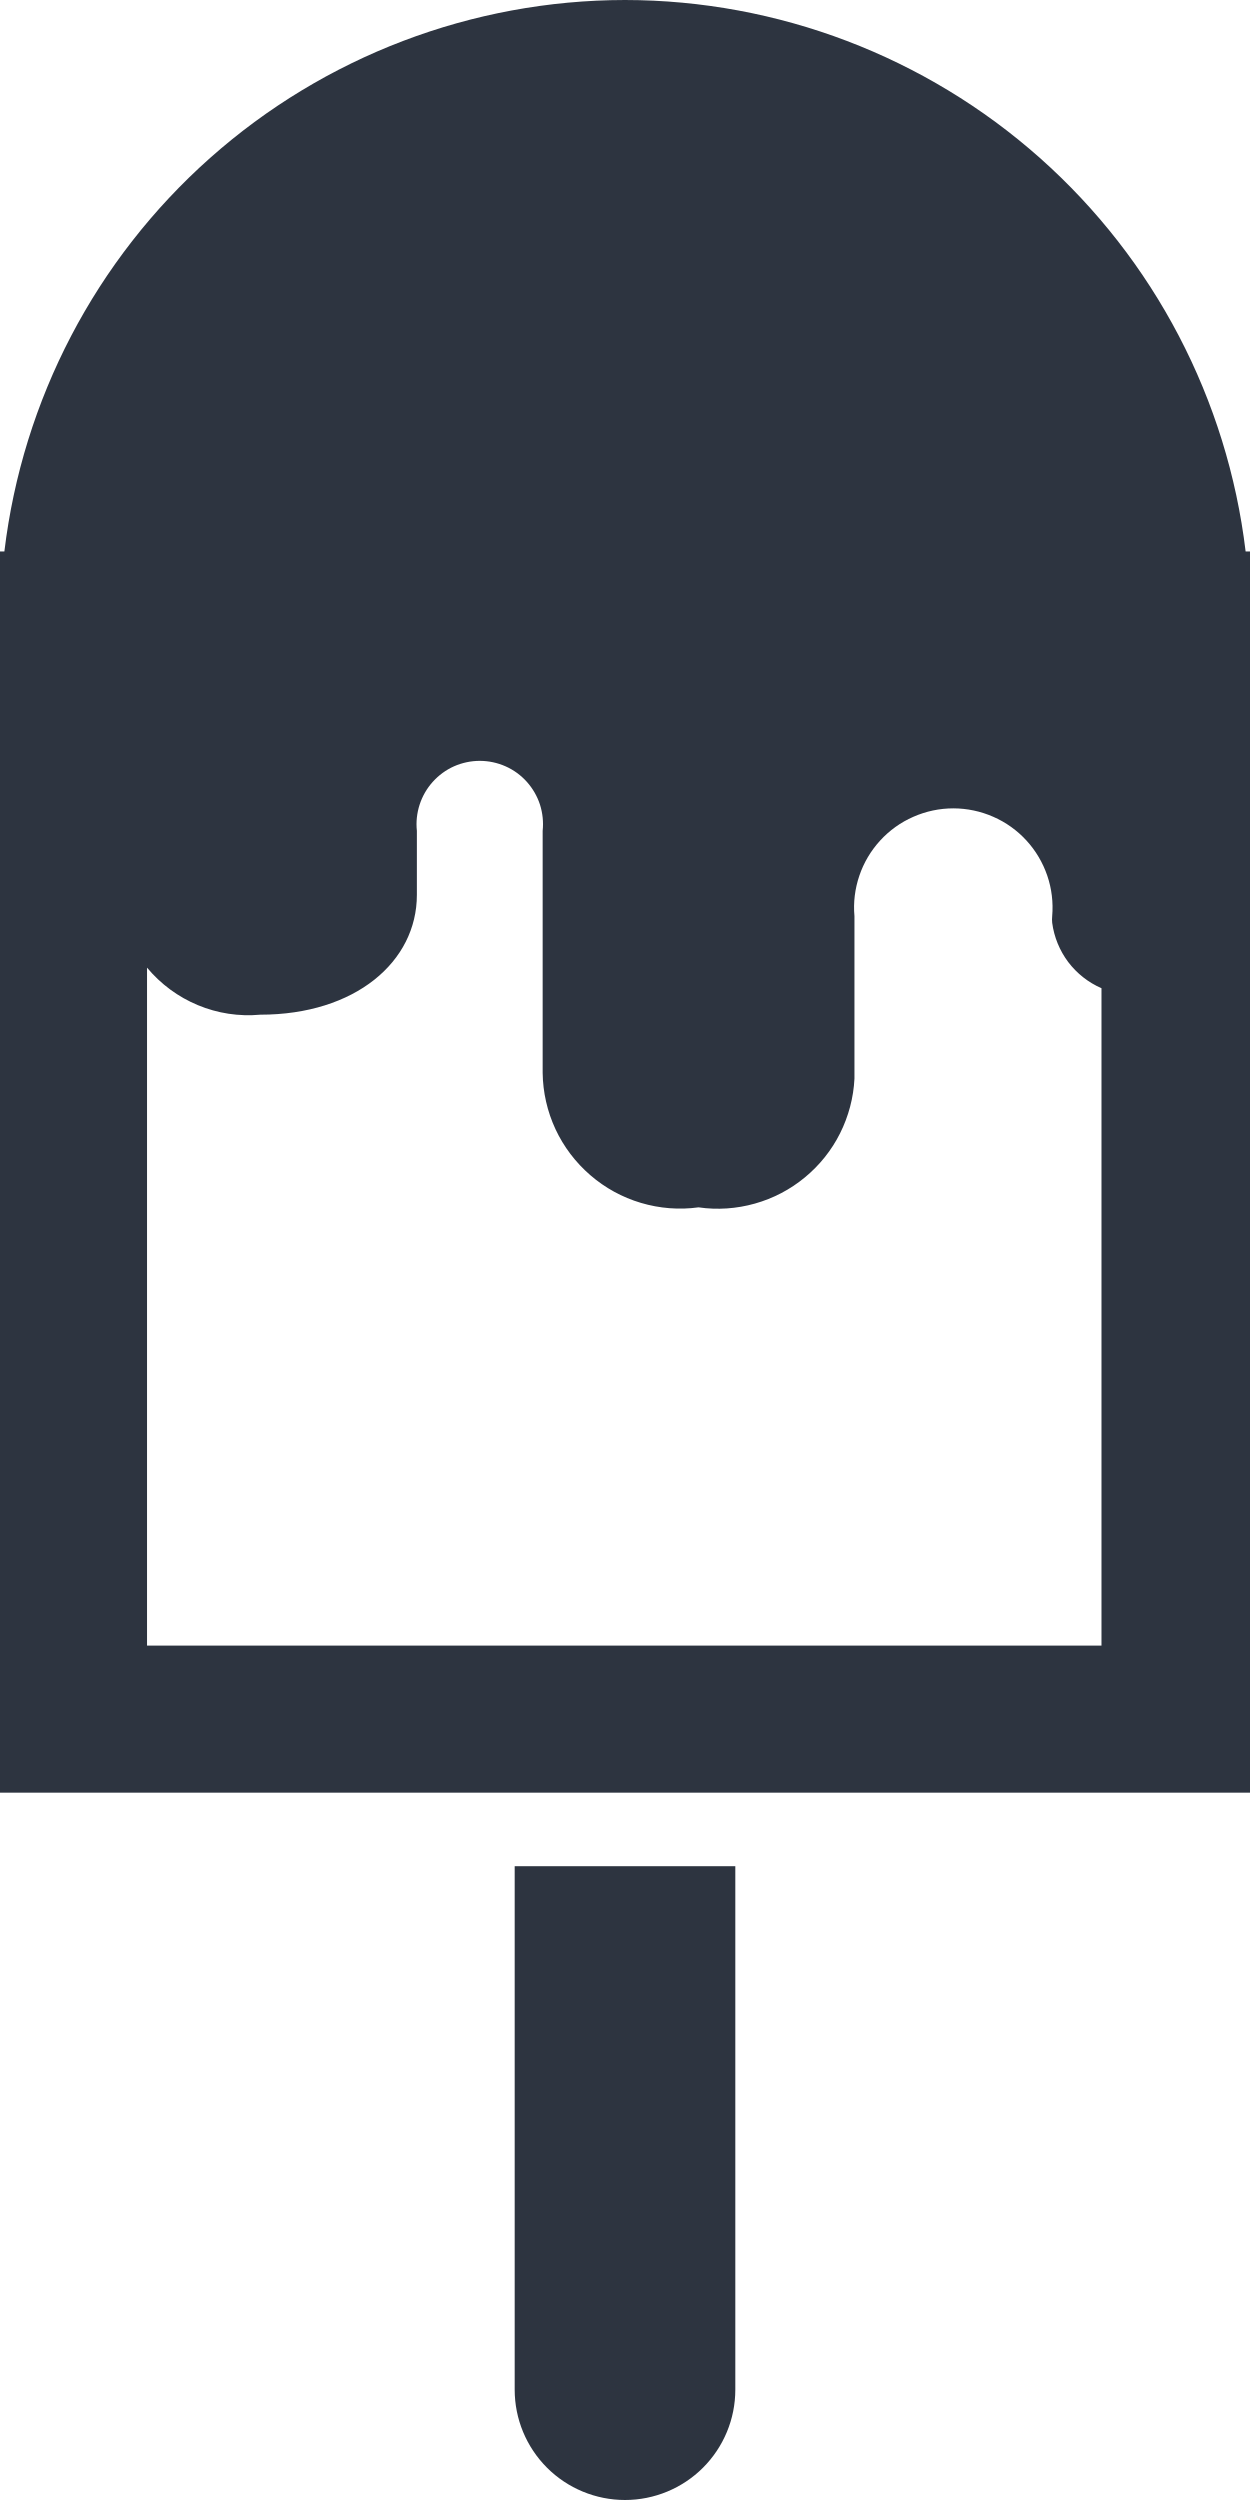
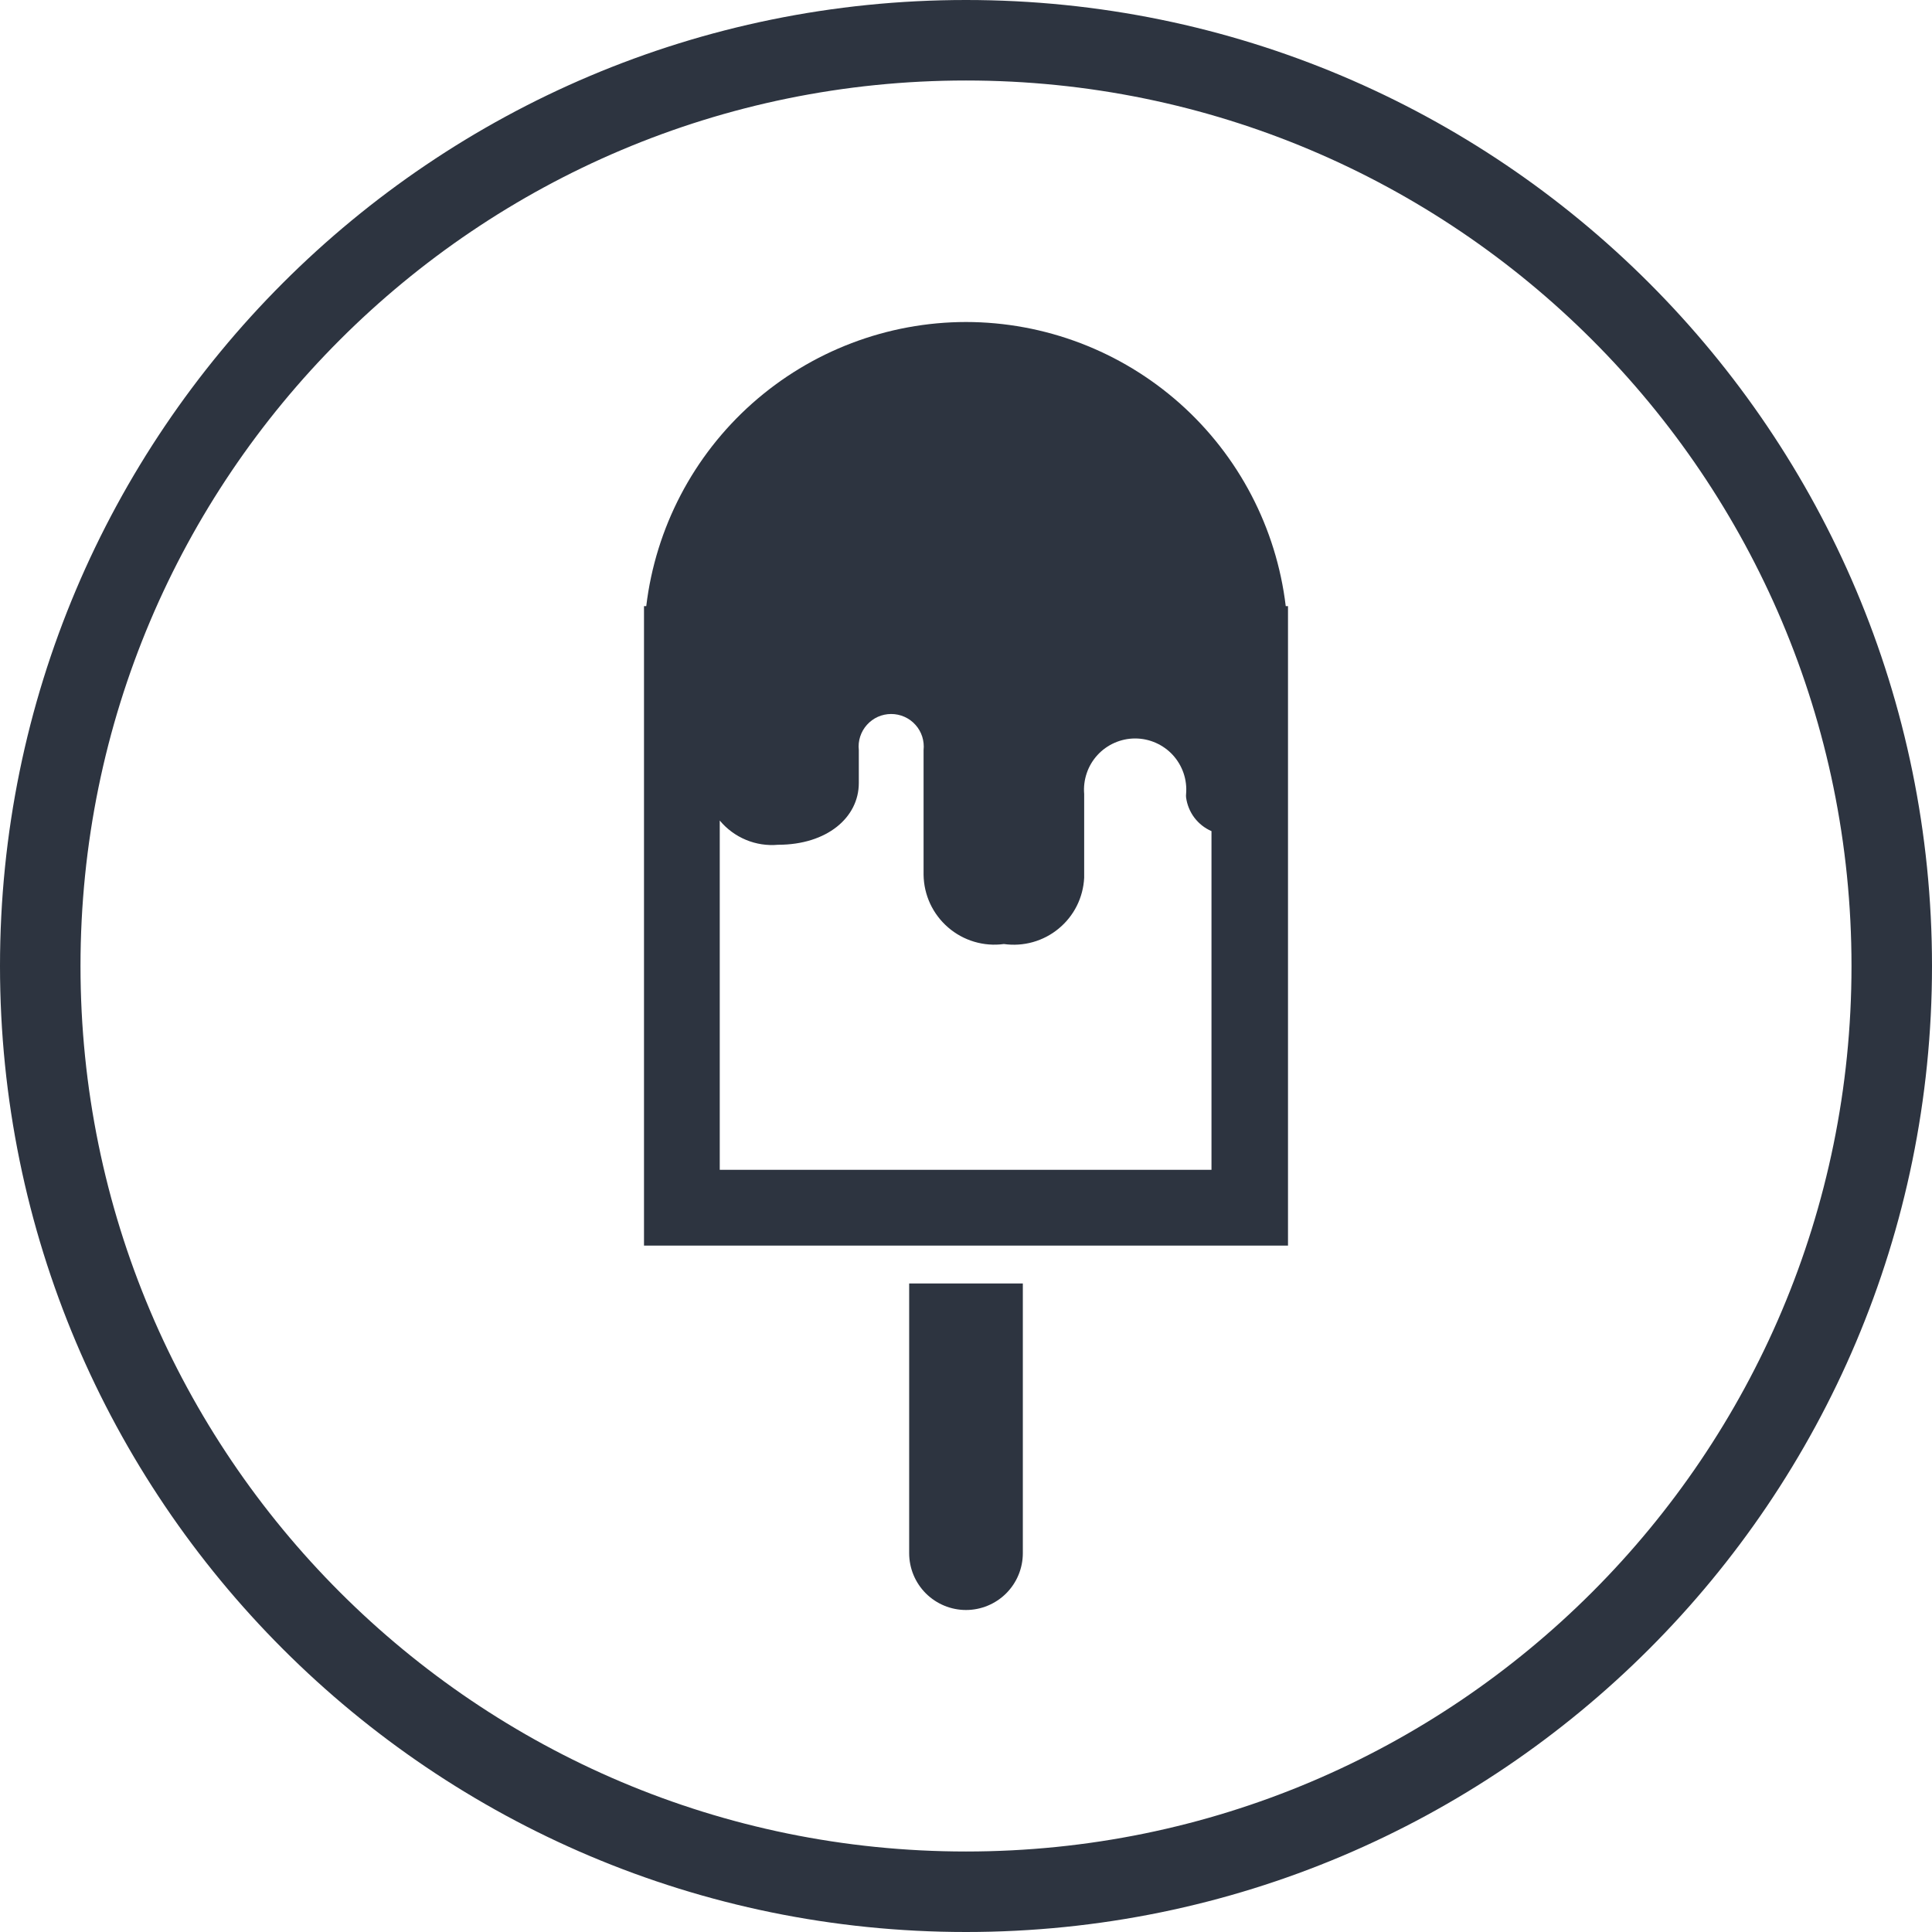
- <svg xmlns="http://www.w3.org/2000/svg" width="16" height="32" viewBox="0 0 16 32" fill="none">
-   <path d="M8 0C6.042 0.002 4.153 0.722 2.689 2.022C1.225 3.323 0.289 5.115 0.056 7.059H0V22.946H16V7.059H15.944C15.711 5.115 14.775 3.323 13.311 2.022C11.847 0.722 9.958 0.002 8 0ZM14.118 21.064H1.882V12.386C2.057 12.596 2.28 12.761 2.533 12.866C2.785 12.971 3.059 13.013 3.332 12.988C4.546 12.988 5.336 12.311 5.336 11.454V10.635C5.324 10.522 5.336 10.408 5.371 10.3C5.406 10.192 5.463 10.092 5.539 10.008C5.615 9.923 5.708 9.855 5.811 9.809C5.915 9.763 6.028 9.739 6.141 9.739C6.255 9.739 6.367 9.763 6.471 9.809C6.575 9.855 6.668 9.923 6.744 10.008C6.819 10.092 6.877 10.192 6.912 10.3C6.946 10.408 6.958 10.522 6.946 10.635V13.732C6.949 13.981 7.005 14.227 7.11 14.453C7.215 14.678 7.367 14.879 7.556 15.042C7.744 15.205 7.965 15.326 8.204 15.397C8.443 15.468 8.694 15.488 8.941 15.454C9.182 15.489 9.428 15.472 9.662 15.406C9.897 15.34 10.115 15.226 10.302 15.071C10.49 14.916 10.644 14.724 10.753 14.506C10.862 14.288 10.925 14.05 10.937 13.807V11.727C10.921 11.552 10.943 11.375 11 11.208C11.056 11.042 11.147 10.889 11.266 10.759C11.385 10.629 11.53 10.525 11.691 10.455C11.852 10.384 12.026 10.347 12.202 10.347C12.378 10.347 12.553 10.384 12.714 10.455C12.875 10.525 13.02 10.629 13.139 10.759C13.258 10.889 13.348 11.042 13.405 11.208C13.462 11.375 13.483 11.552 13.468 11.727C13.465 11.755 13.465 11.784 13.468 11.812C13.492 11.994 13.563 12.167 13.673 12.314C13.784 12.46 13.93 12.576 14.099 12.649V21.12L14.118 21.064Z" fill="#2D3440" />
-   <path d="M6.588 30.588C6.588 30.963 6.737 31.322 7.002 31.587C7.266 31.851 7.626 32 8 32C8.374 32 8.734 31.851 8.998 31.587C9.263 31.322 9.412 30.963 9.412 30.588V23.887H6.588V30.588Z" fill="#2D3440" />
+ <svg xmlns="http://www.w3.org/2000/svg" width="48" height="48" viewBox="0 0 48 48" fill="none">
+   <circle cx="24" cy="24" r="23" stroke="#2D3440" stroke-width="2" />
+   <path d="M24 8C22.042 8.002 20.153 8.722 18.689 10.022C17.225 11.323 16.289 13.115 16.056 15.059H16V30.946H32V15.059H31.944C31.711 13.115 30.775 11.323 29.311 10.022C27.847 8.722 25.958 8.002 24 8ZM30.118 29.064H17.882V20.386C18.057 20.596 18.28 20.761 18.533 20.866C18.785 20.971 19.059 21.013 19.332 20.988C20.546 20.988 21.337 20.311 21.337 19.454V18.635C21.324 18.522 21.336 18.408 21.371 18.3C21.406 18.192 21.463 18.092 21.539 18.008C21.615 17.923 21.708 17.855 21.811 17.809C21.915 17.763 22.027 17.739 22.141 17.739C22.255 17.739 22.367 17.763 22.471 17.809C22.575 17.855 22.668 17.923 22.744 18.008C22.82 18.092 22.877 18.192 22.912 18.3C22.946 18.408 22.958 18.522 22.946 18.635V21.732C22.949 21.981 23.005 22.227 23.11 22.453C23.215 22.678 23.367 22.879 23.556 23.042C23.744 23.205 23.965 23.326 24.204 23.397C24.443 23.468 24.694 23.488 24.941 23.454C25.182 23.488 25.428 23.472 25.662 23.406C25.897 23.34 26.115 23.226 26.302 23.071C26.49 22.916 26.644 22.724 26.753 22.506C26.862 22.288 26.924 22.05 26.936 21.807V19.727C26.921 19.552 26.943 19.375 27 19.208C27.056 19.042 27.147 18.889 27.266 18.759C27.385 18.629 27.53 18.526 27.691 18.455C27.852 18.384 28.026 18.347 28.202 18.347C28.378 18.347 28.553 18.384 28.714 18.455C28.875 18.526 29.02 18.629 29.139 18.759C29.258 18.889 29.348 19.042 29.405 19.208C29.462 19.375 29.483 19.552 29.468 19.727C29.465 19.755 29.465 19.784 29.468 19.812C29.492 19.994 29.563 20.167 29.673 20.314C29.784 20.46 29.93 20.576 30.099 20.649V29.12L30.118 29.064Z" fill="#2D3440" />
+   <path d="M22.588 38.588C22.588 38.963 22.737 39.322 23.002 39.587C23.267 39.851 23.626 40 24 40C24.374 40 24.733 39.851 24.998 39.587C25.263 39.322 25.412 38.963 25.412 38.588V31.887H22.588V38.588Z" fill="#2D3440" />
</svg>
